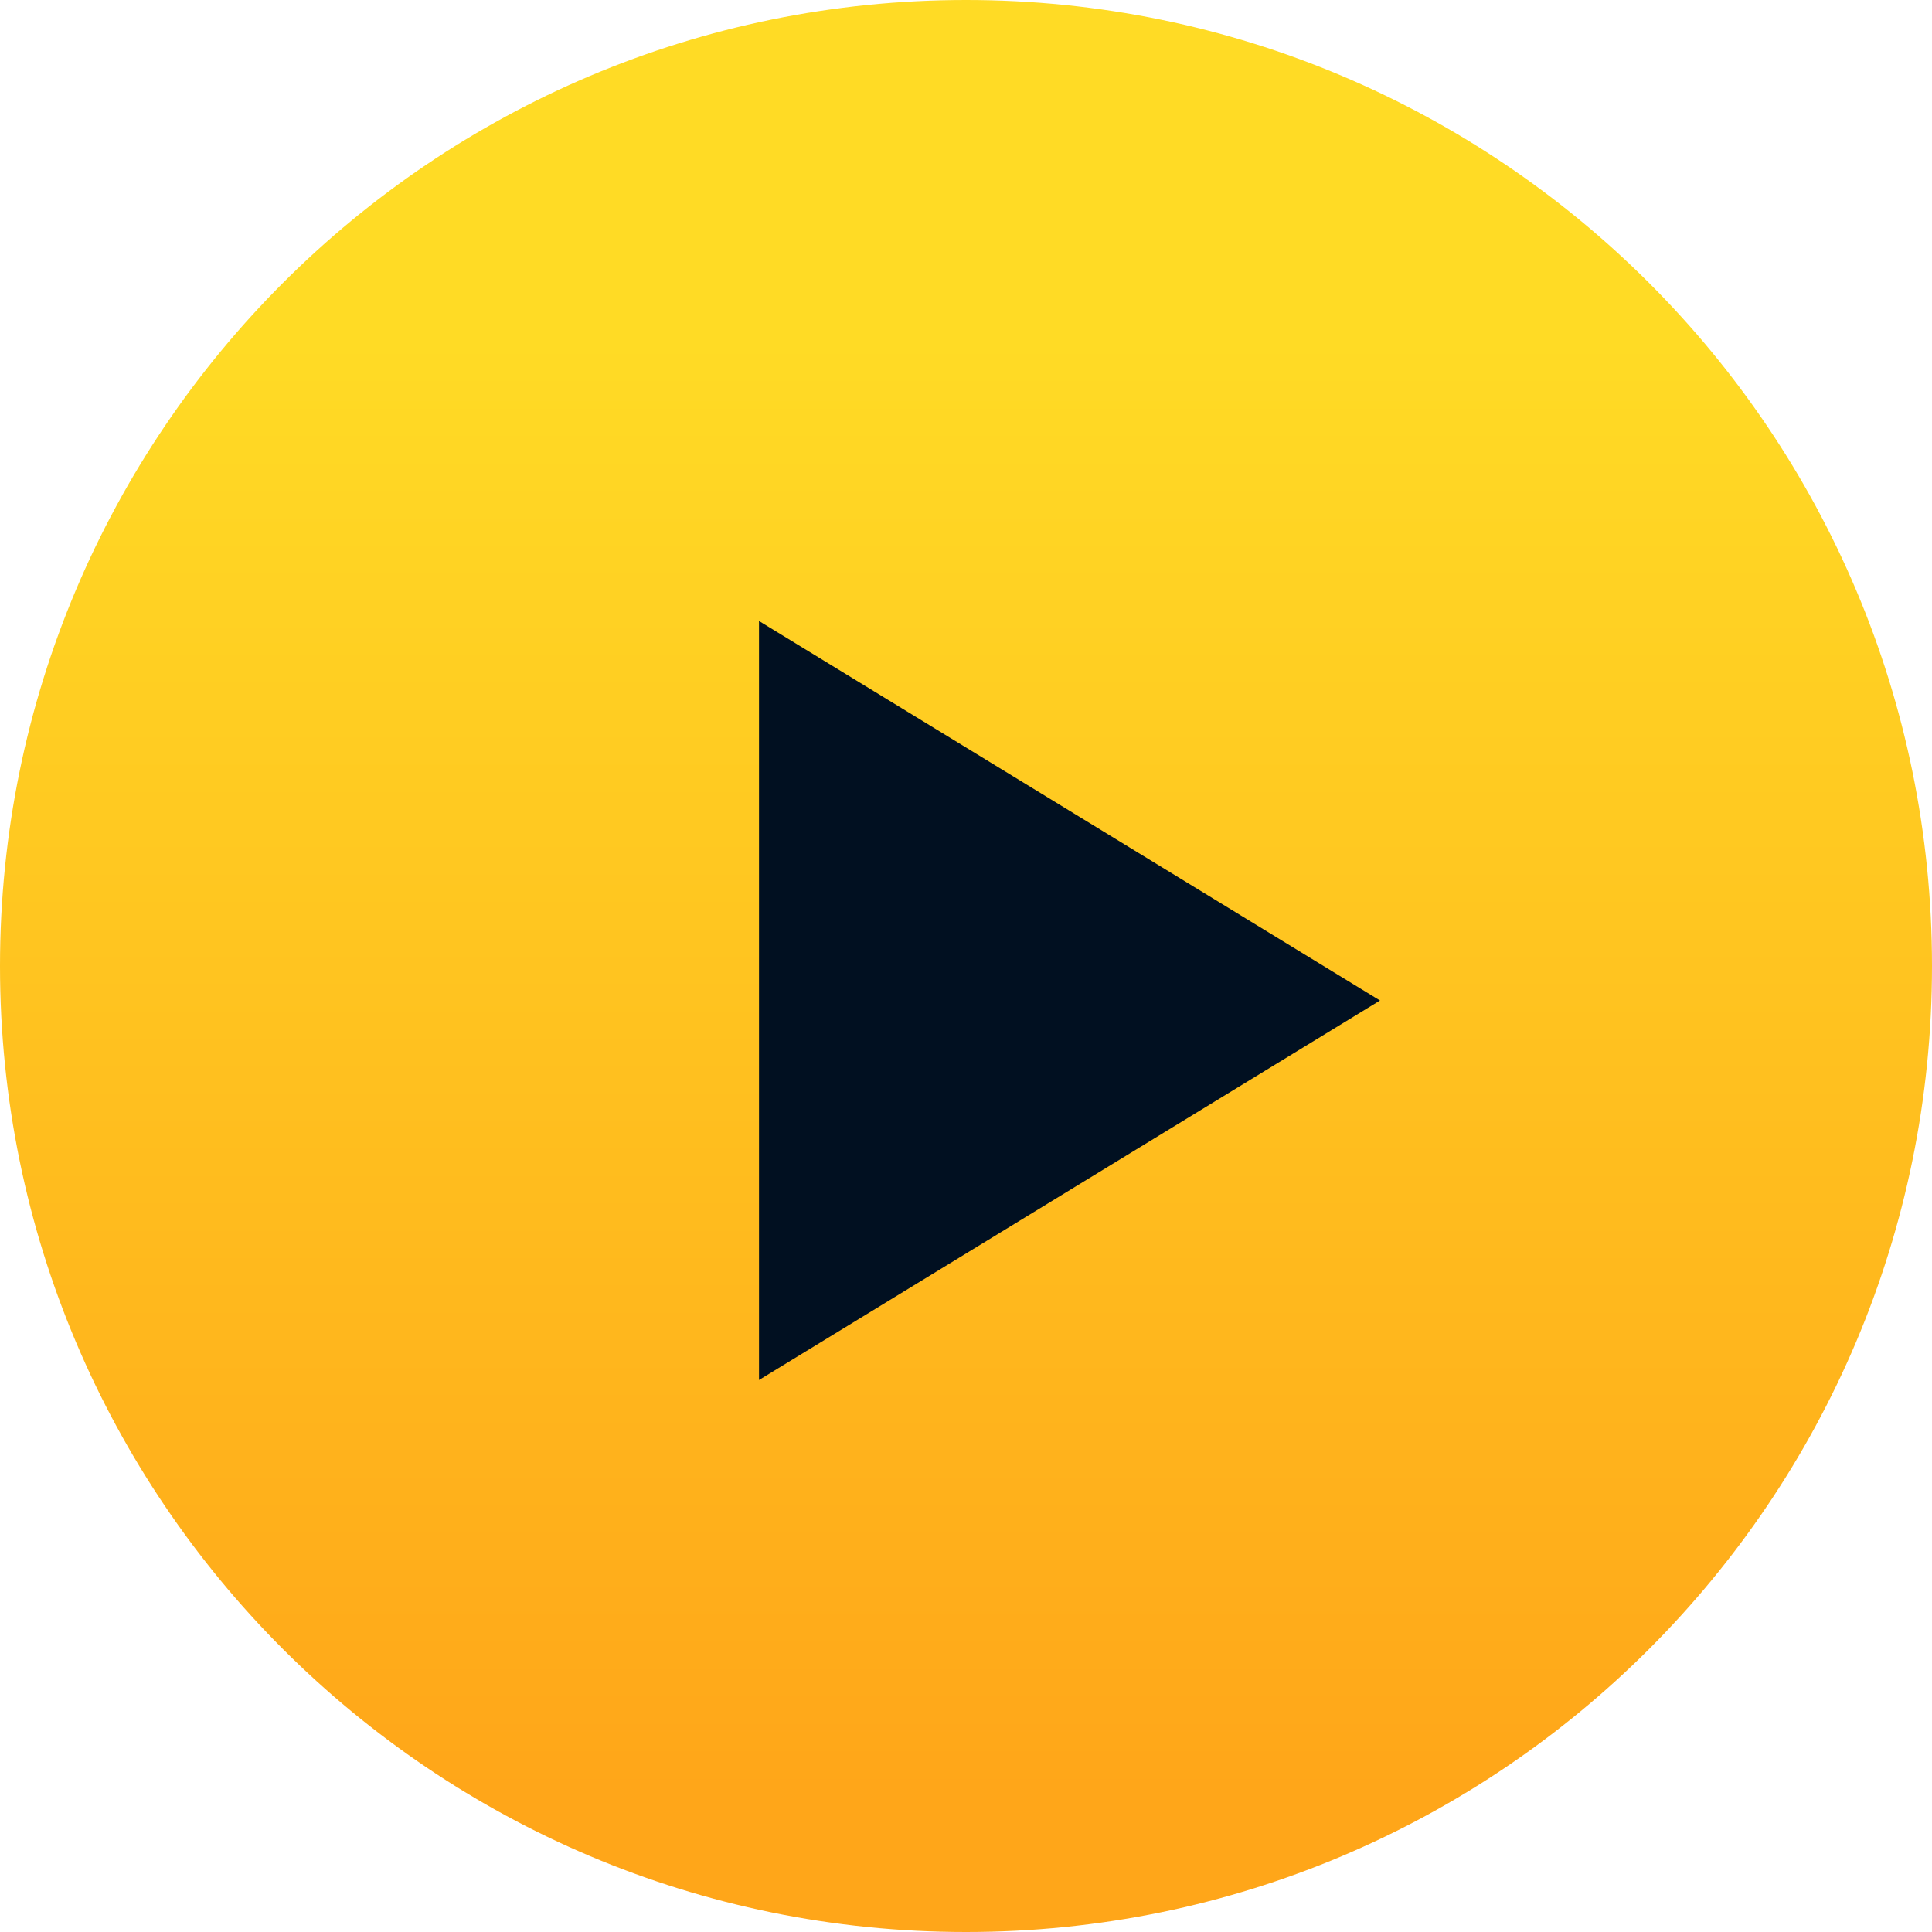
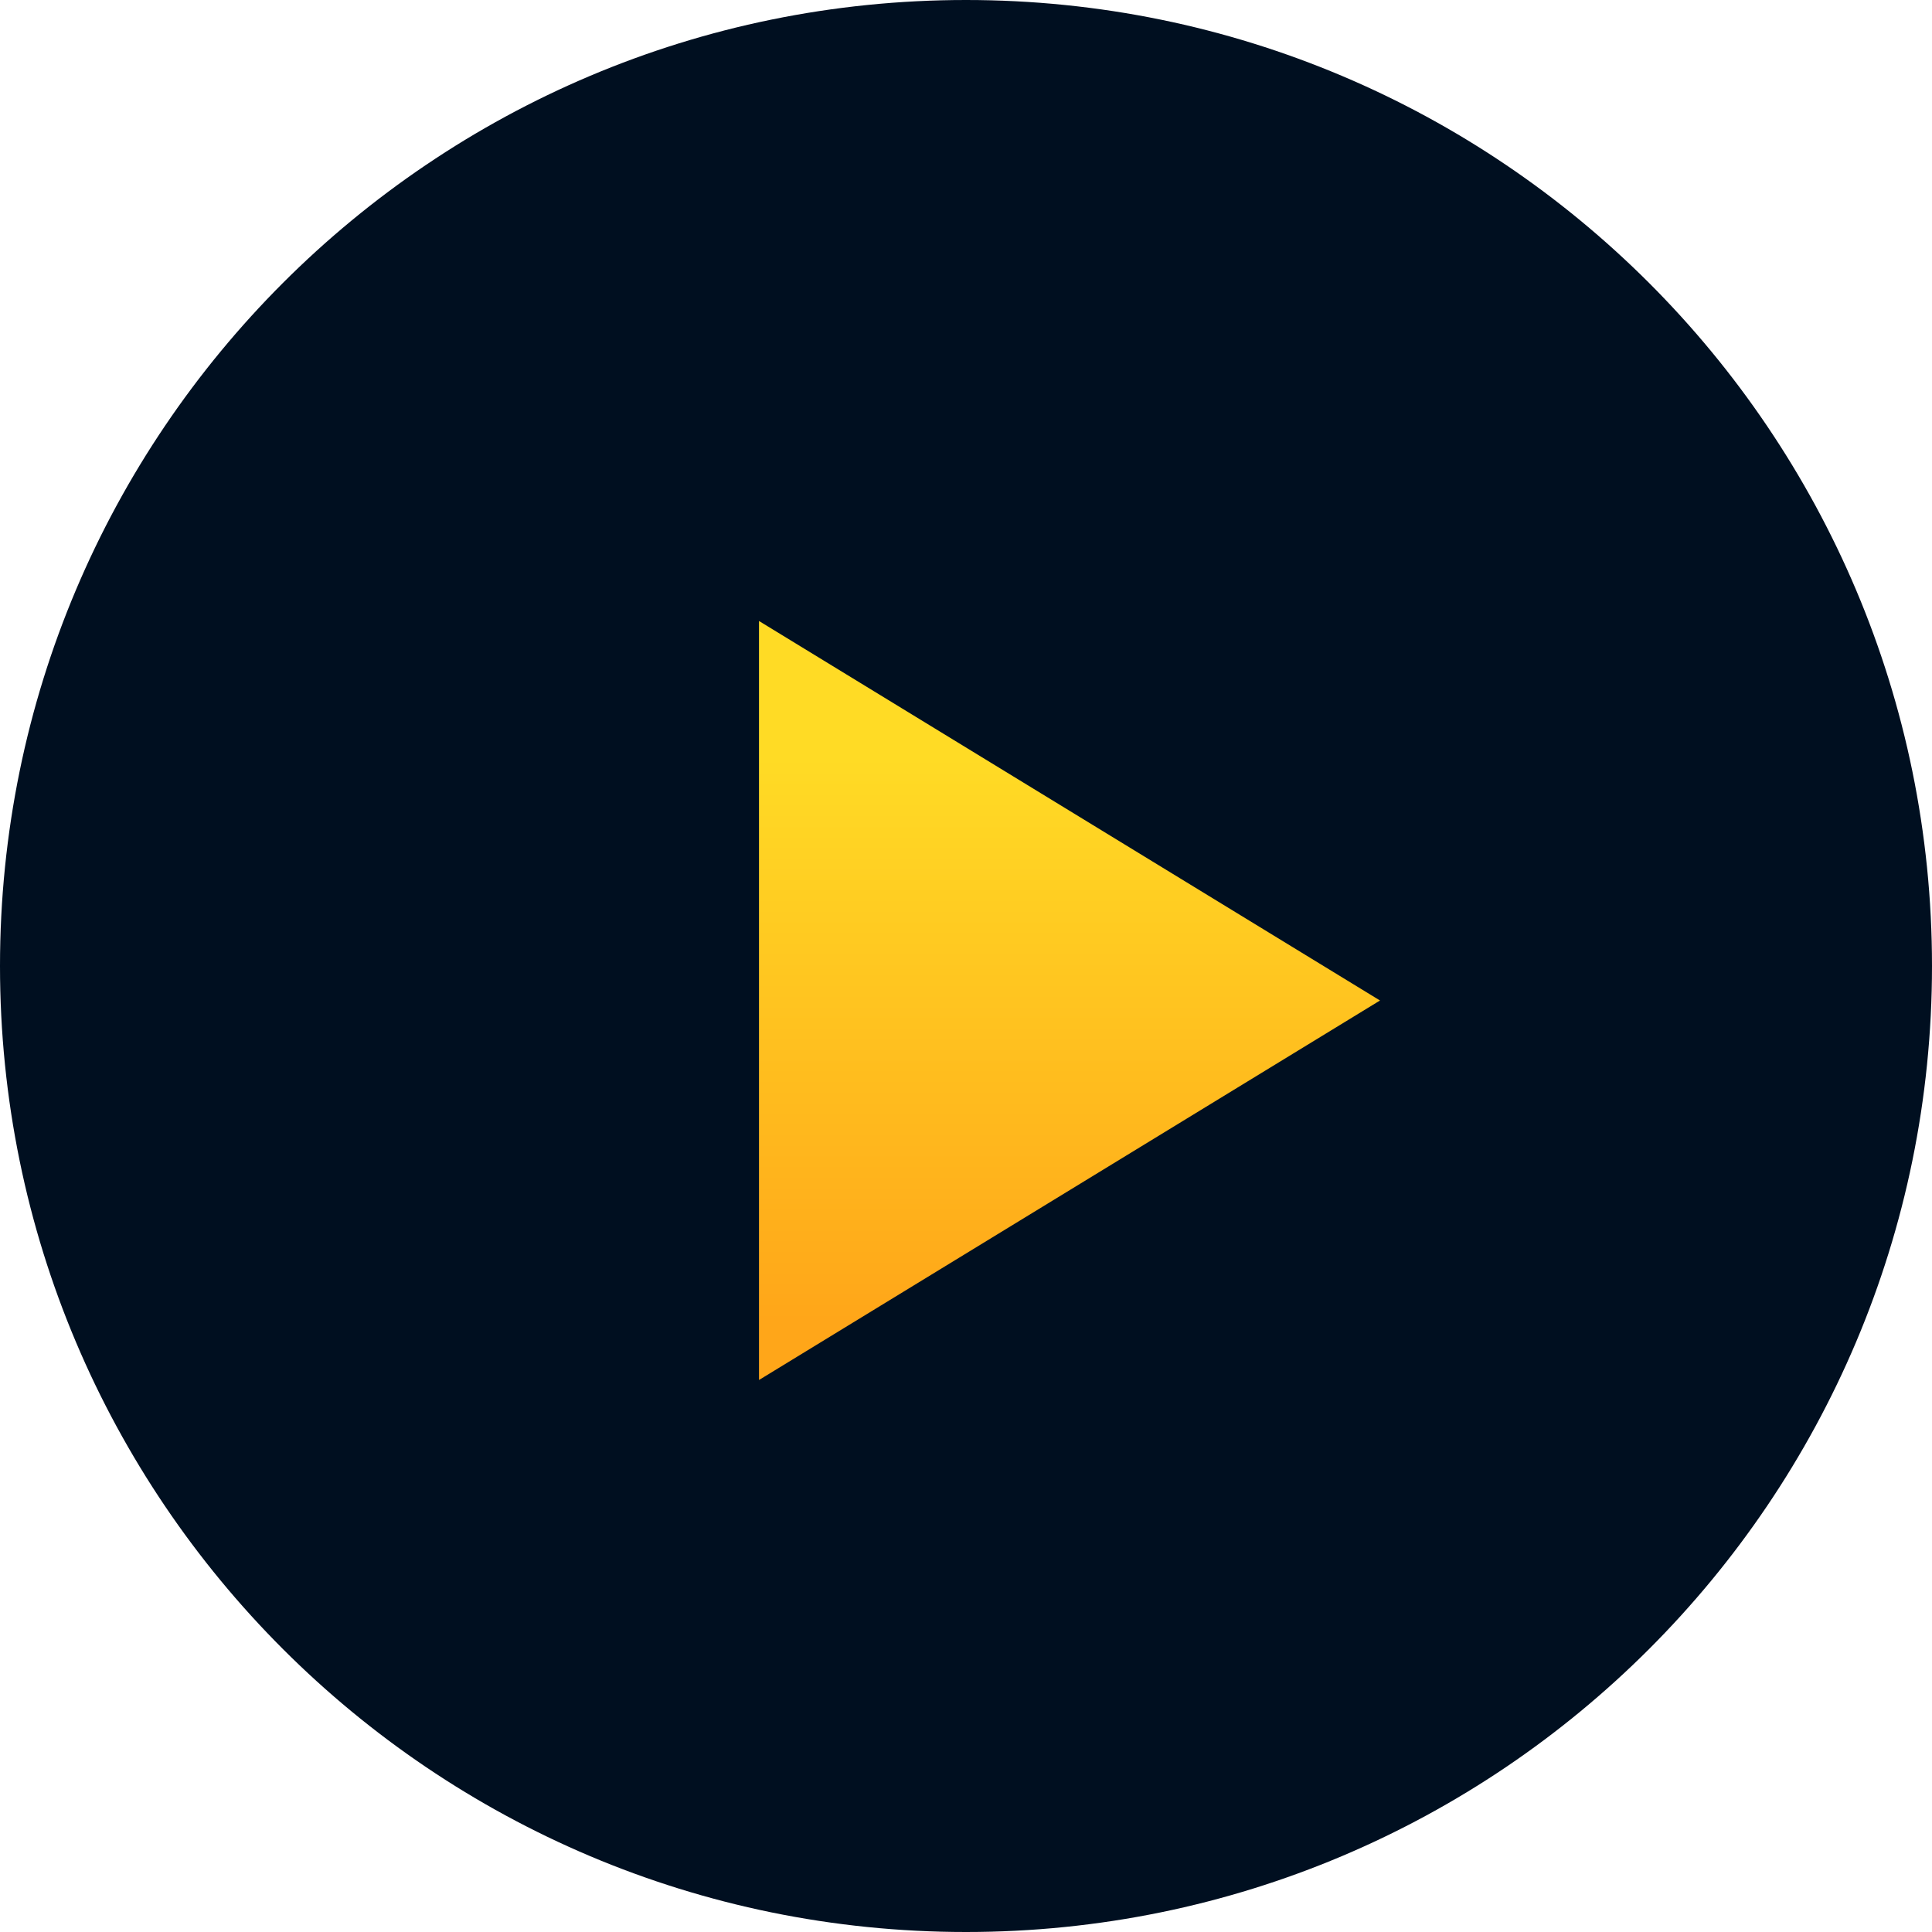
<svg xmlns="http://www.w3.org/2000/svg" width="28px" height="28px" viewBox="0 0 28 28" version="1.1">
  <defs>
    <linearGradient x1="50%" y1="17.875%" x2="50%" y2="92.424%" id="linearGradient-1">
      <stop stop-color="#FFDB25" offset="0%" />
      <stop stop-color="#FFA619" offset="100%" />
    </linearGradient>
  </defs>
  <g id="Page-1" stroke="none" stroke-width="1" fill="none" fill-rule="evenodd">
-     <g id="Concert-V1---Dark" transform="translate(-1091, -685)">
-       <g id="Group-8-Copy" transform="translate(1063, 664)">
-         <g id="Group-18" transform="translate(28, 21)">
+     <g id="Concert-V1---Dark-Gold---updated" transform="translate(-1091, -678)">
+       <g id="Group-8-Copy" transform="translate(1063, 665)">
+         <g id="Group-18" transform="translate(28, 13)">
          <g id="Group-9">
-             <path d="M0,14 C0,6.268 6.268,0 14,0 C21.732,0 28,6.268 28,14 C28,21.732 21.732,28 14,28 C6.268,28 0,21.732 0,14 L0,14 Z" id="Stroke-3901" fill="url(#linearGradient-1)" />
-             <polygon id="Stroke-3904" fill="#011021" points="11 20 11 9 20 14.5" />
+             <path d="M0,14 C0,6.268 6.268,0 14,0 C21.732,0 28,6.268 28,14 C28,21.732 21.732,28 14,28 C6.268,28 0,21.732 0,14 L0,14 Z" id="Stroke-3901" fill="#000F20" />
+             <polygon id="Stroke-3904" fill="url(#linearGradient-1)" points="11 20 11 9 20 14.5" />
          </g>
        </g>
      </g>
    </g>
  </g>
</svg>
